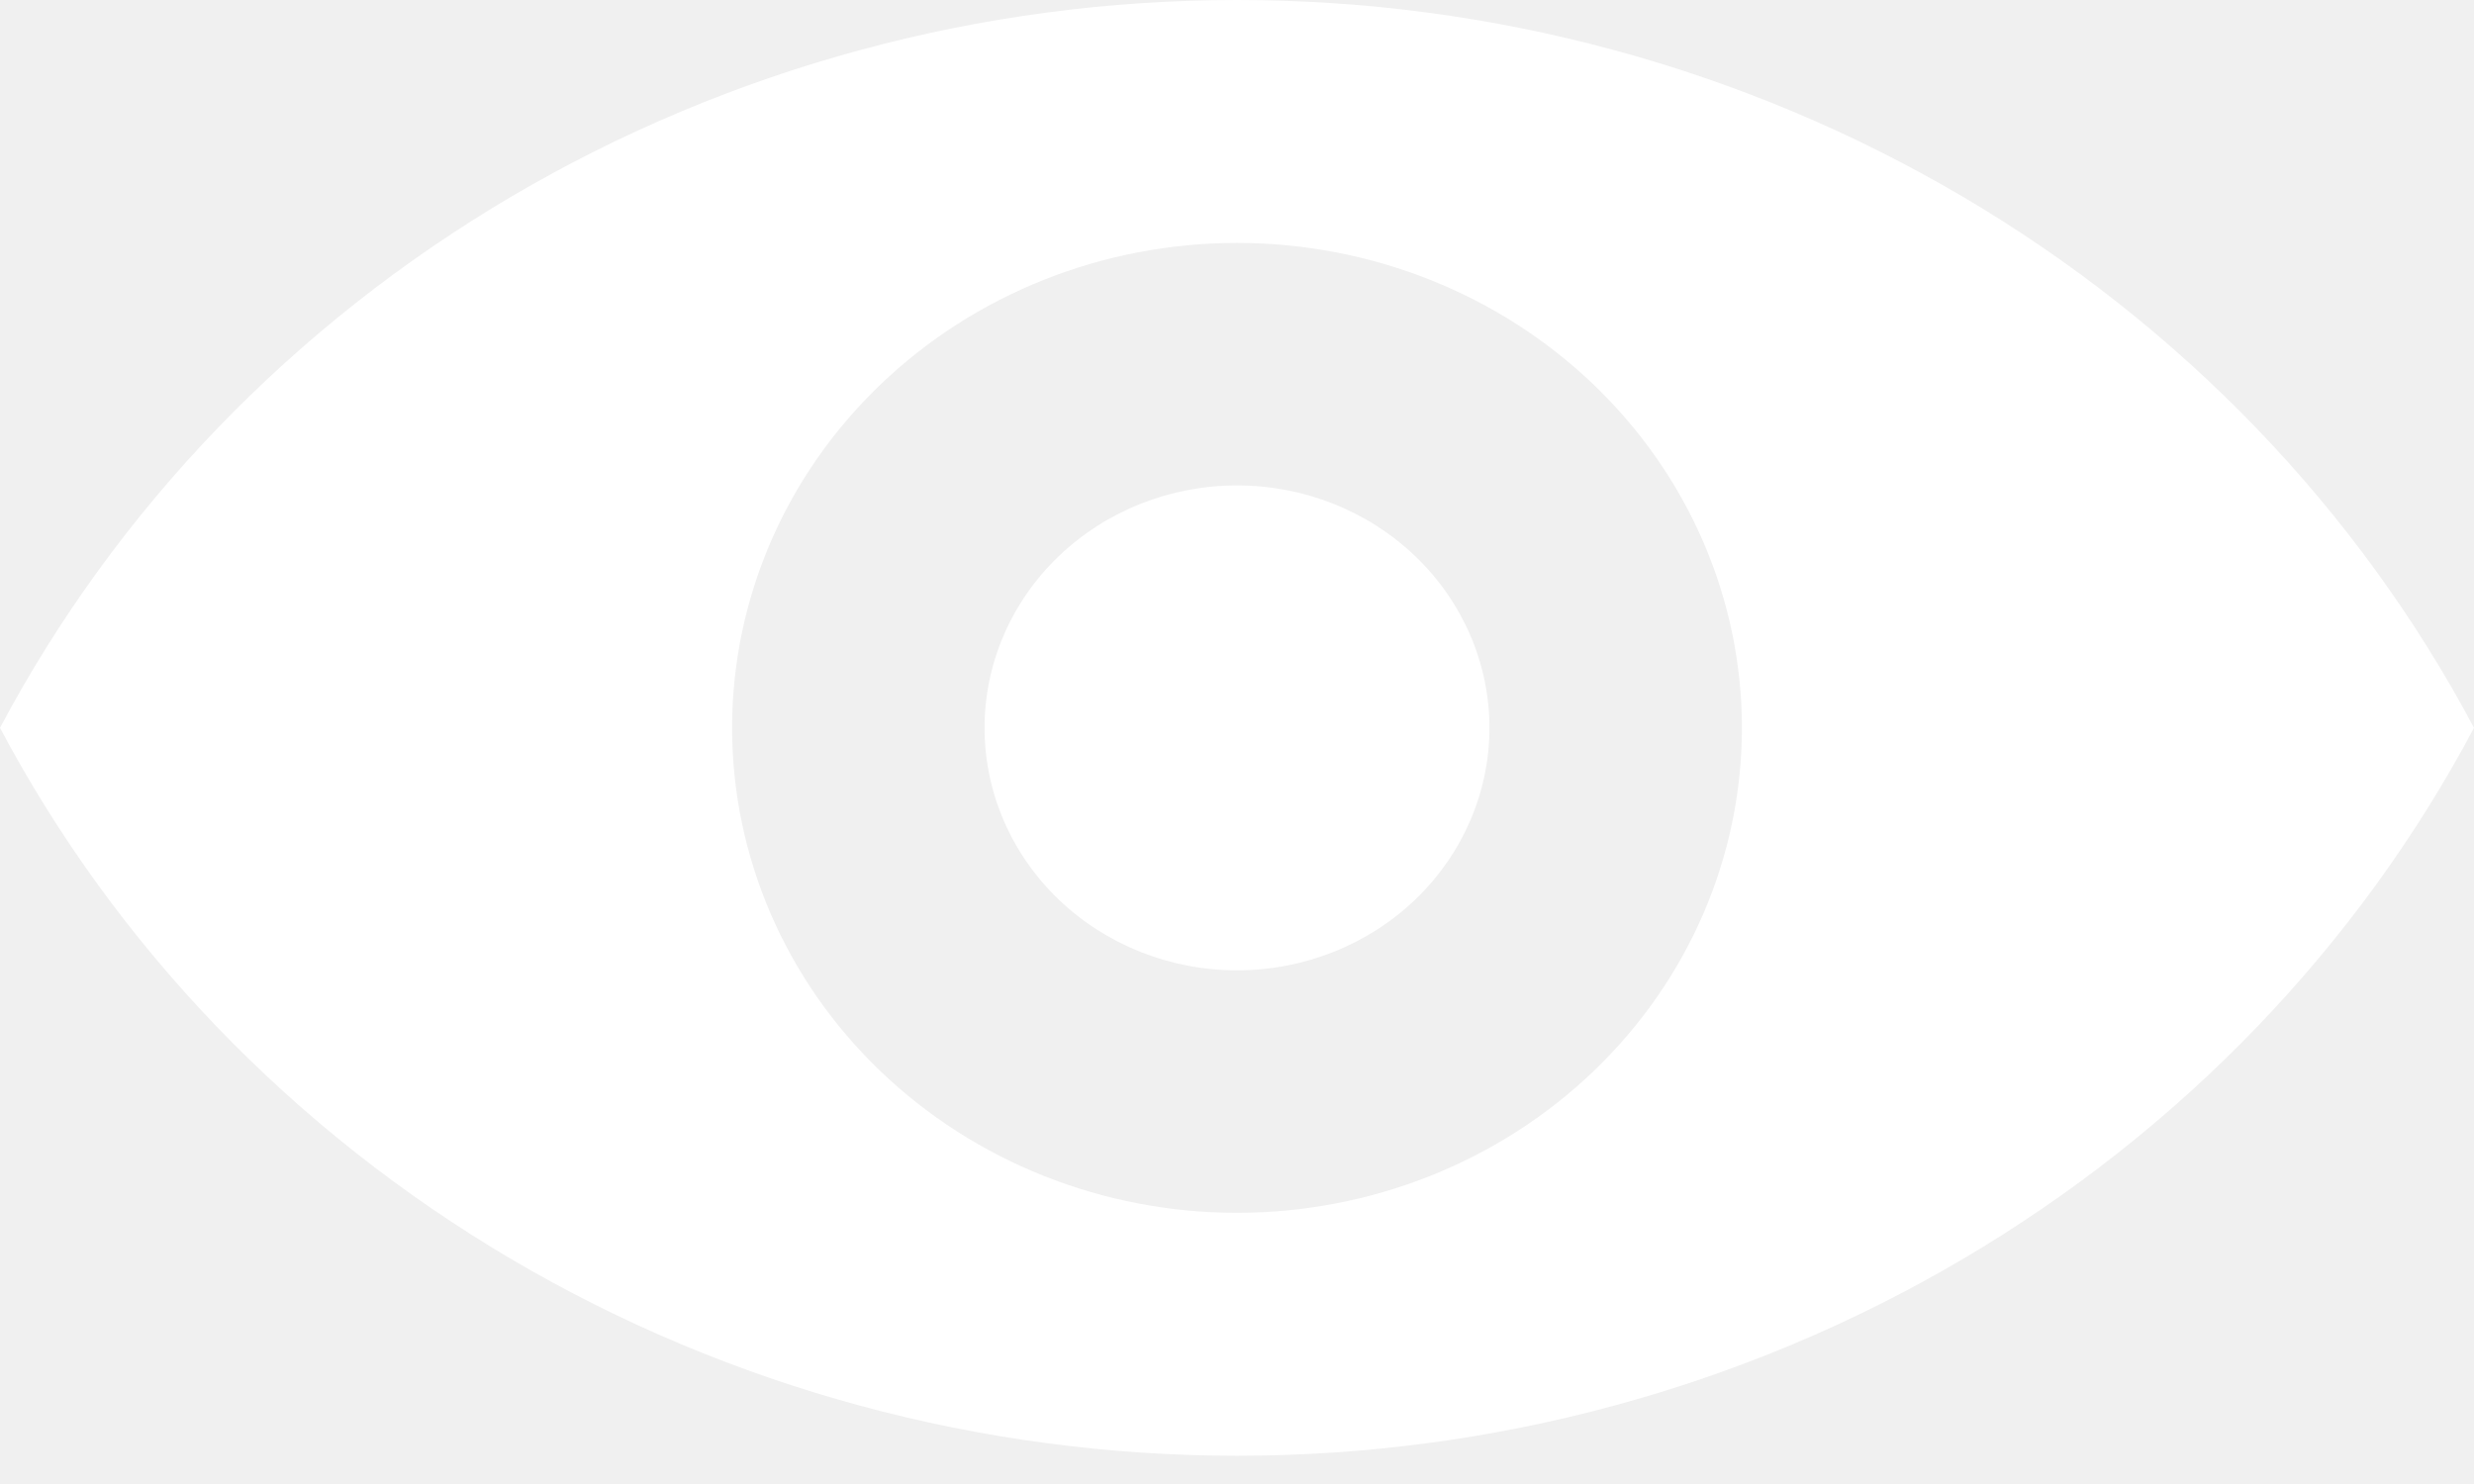
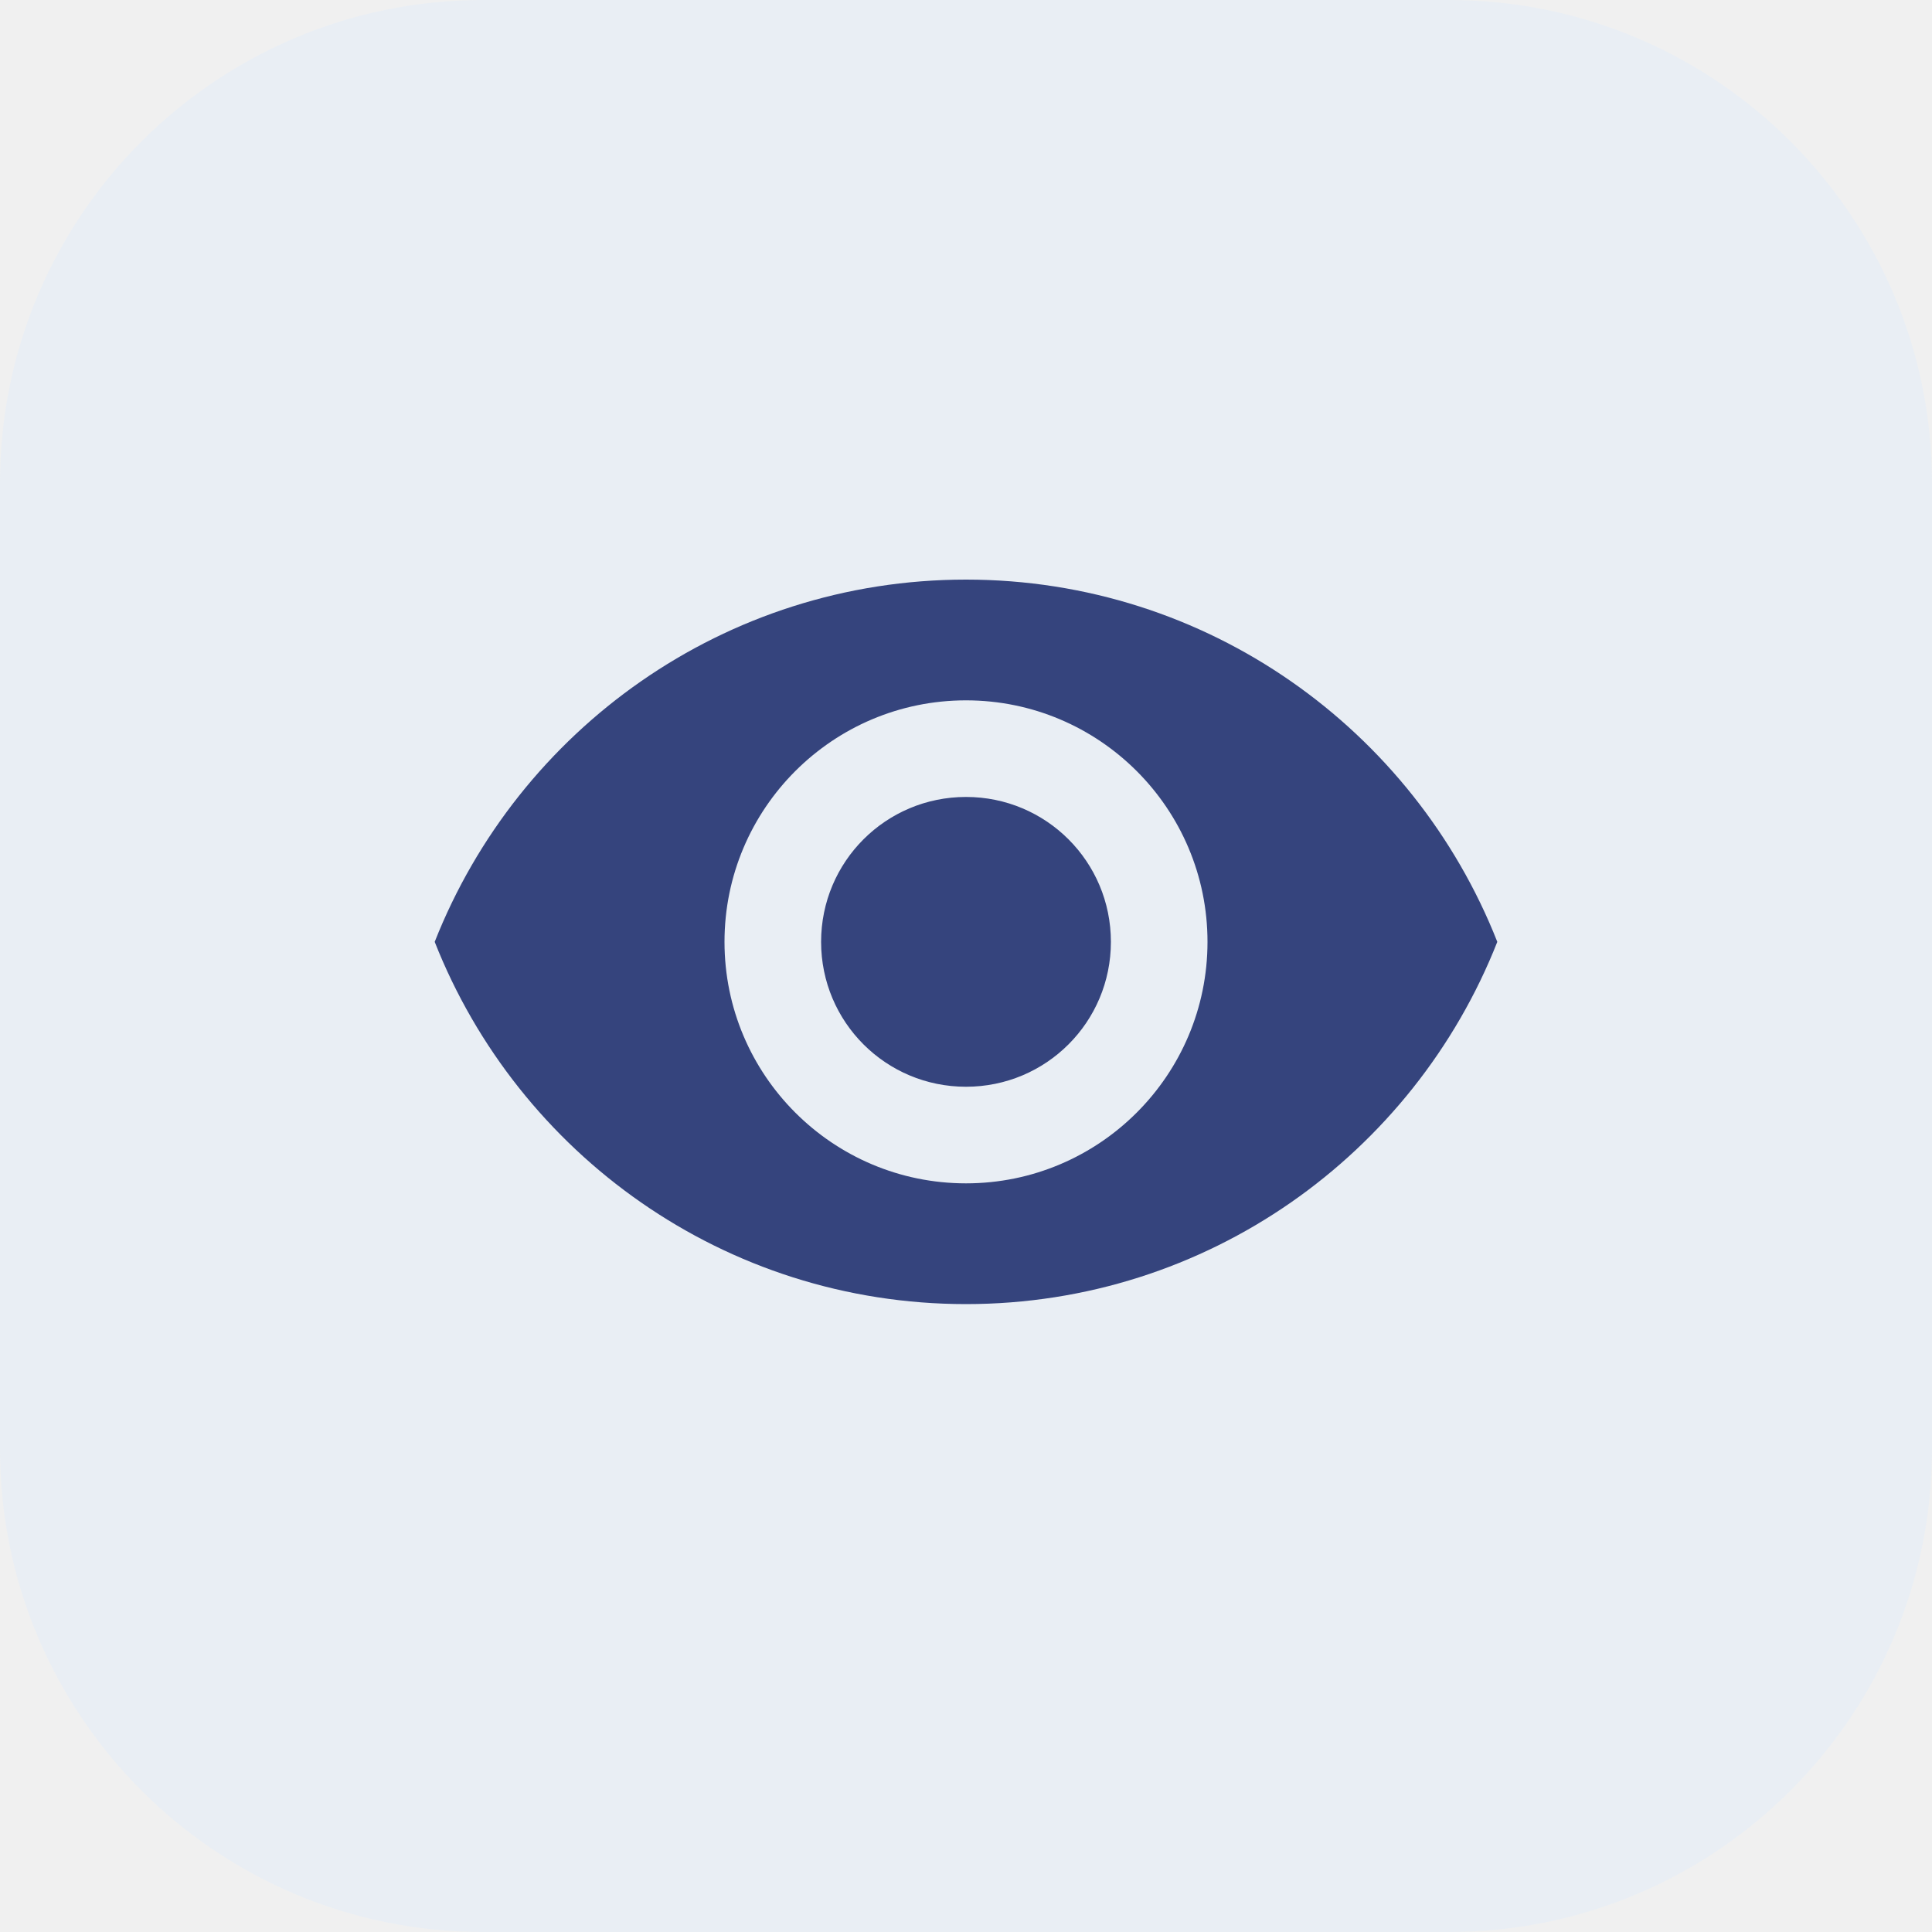
- <svg xmlns="http://www.w3.org/2000/svg" width="50" height="30" viewBox="0 0 50 30" fill="none">
-   <path d="M0 14.714C2.35 10.286 5.929 6.568 10.341 3.971C14.752 1.374 19.826 0 25 0C30.174 0 35.248 1.374 39.659 3.971C44.071 6.568 47.65 10.286 50 14.714C47.65 19.143 44.071 22.861 39.659 25.458C35.248 28.055 30.174 29.429 25 29.429C19.826 29.429 14.752 28.055 10.341 25.458C5.929 22.861 2.35 19.143 0 14.714ZM25 24.518C27.706 24.518 30.302 23.485 32.215 21.646C34.129 19.808 35.204 17.314 35.204 14.714C35.204 12.114 34.129 9.621 32.215 7.783C30.302 5.944 27.706 4.911 25 4.911C22.294 4.911 19.698 5.944 17.785 7.783C15.871 9.621 14.796 12.114 14.796 14.714C14.796 17.314 15.871 19.808 17.785 21.646C19.698 23.485 22.294 24.518 25 24.518ZM25 19.616C23.647 19.616 22.349 19.1 21.392 18.18C20.436 17.261 19.898 16.015 19.898 14.714C19.898 13.415 20.436 12.168 21.392 11.249C22.349 10.329 23.647 9.813 25 9.813C26.353 9.813 27.651 10.329 28.608 11.249C29.564 12.168 30.102 13.415 30.102 14.714C30.102 16.015 29.564 17.261 28.608 18.18C27.651 19.1 26.353 19.616 25 19.616Z" fill="white" />
+ <svg xmlns="http://www.w3.org/2000/svg" width="40" height="40" viewBox="0 0 40 40" fill="none">
+   <rect width="40" height="40" rx="10" fill="#E9EEF4" />
+   <path d="M20 12C15 12 10.73 15.11 9 19.5C10.73 23.89 15 27 20 27C25 27 29.27 23.89 31 19.5C29.27 15.11 25 12 20 12ZM20 24.5C17.24 24.5 15 22.26 15 19.5C15 16.74 17.24 14.5 20 14.5C22.76 14.5 25 16.74 25 19.5C25 22.26 22.76 24.5 20 24.5ZM20 16.5C18.34 16.5 17 17.84 17 19.5C17 21.16 18.34 22.5 20 22.5C21.66 22.5 23 21.16 23 19.5C23 17.84 21.66 16.5 20 16.5Z" fill="#35447D" />
</svg>
